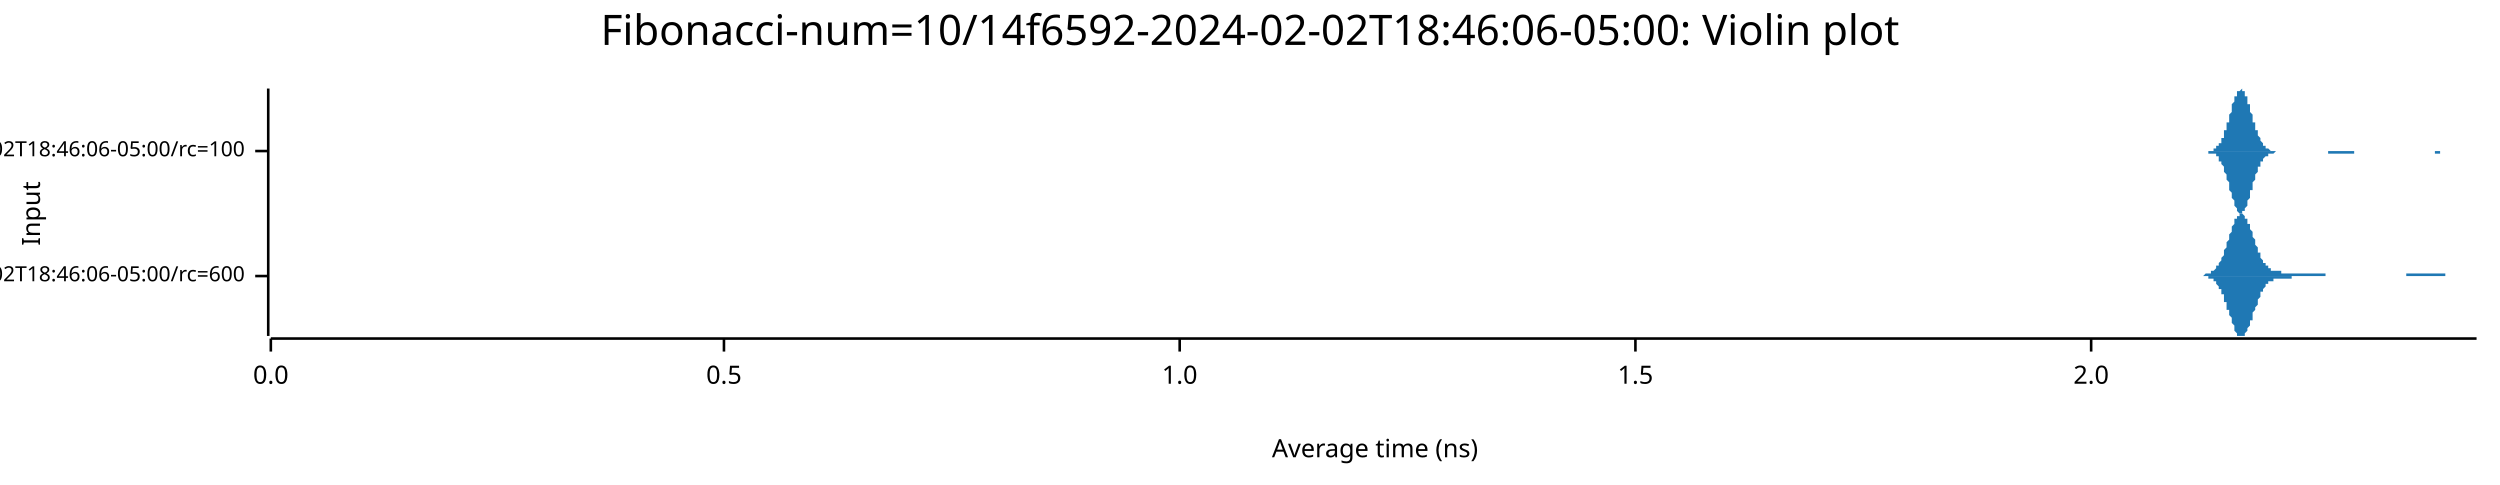
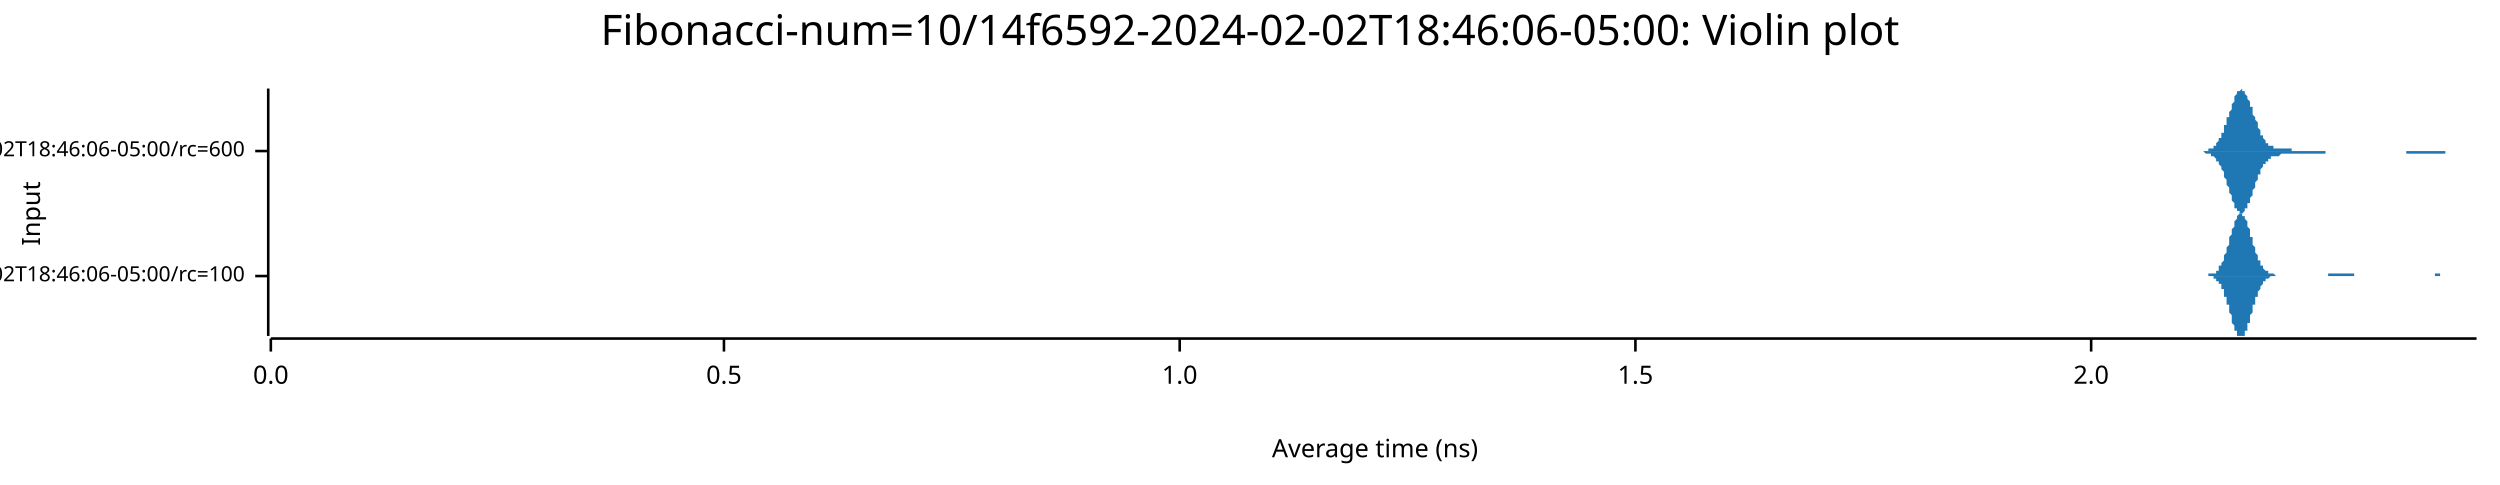
<svg xmlns="http://www.w3.org/2000/svg" width="960" height="186" viewBox="0 0 960 186">
  <text x="480" y="5" dy="0.76em" text-anchor="middle" font-family="sans-serif" font-size="16.129" opacity="1" fill="#000000">
Fibonacci-num=10/14f6592-2024-02-02T18:46:06-05:00: Violin plot
</text>
  <text x="8" y="82" dy="0.76em" text-anchor="middle" font-family="sans-serif" font-size="9.677" opacity="1" fill="#000000" transform="rotate(270, 8, 82)">
Input
</text>
  <text x="528" y="178" dy="-0.5ex" text-anchor="middle" font-family="sans-serif" font-size="9.677" opacity="1" fill="#000000">
Average time (ns)
</text>
  <polyline fill="none" opacity="1" stroke="#000000" stroke-width="1" points="103,34 103,129 " />
  <text x="94" y="106" dy="0.5ex" text-anchor="end" font-family="sans-serif" font-size="8.065" opacity="1" fill="#000000">
- Fibonacci-num=10/14f6592-2024-02-02T18:46:06-05:00/rc=600
+ Fibonacci-num=10/14f6592-2024-02-02T18:46:06-05:00/rc=100
</text>
  <polyline fill="none" opacity="1" stroke="#000000" stroke-width="1" points="98,106 103,106 " />
  <text x="94" y="58" dy="0.5ex" text-anchor="end" font-family="sans-serif" font-size="8.065" opacity="1" fill="#000000">
- Fibonacci-num=10/14f6592-2024-02-02T18:46:06-05:00/rc=100
+ Fibonacci-num=10/14f6592-2024-02-02T18:46:06-05:00/rc=600
</text>
  <polyline fill="none" opacity="1" stroke="#000000" stroke-width="1" points="98,58 103,58 " />
  <polyline fill="none" opacity="1" stroke="#000000" stroke-width="1" points="104,130 951,130 " />
  <text x="104" y="140" dy="0.76em" text-anchor="middle" font-family="sans-serif" font-size="9.677" opacity="1" fill="#000000">
0.0
</text>
  <polyline fill="none" opacity="1" stroke="#000000" stroke-width="1" points="104,130 104,135 " />
  <text x="278" y="140" dy="0.76em" text-anchor="middle" font-family="sans-serif" font-size="9.677" opacity="1" fill="#000000">
0.5
</text>
  <polyline fill="none" opacity="1" stroke="#000000" stroke-width="1" points="278,130 278,135 " />
  <text x="453" y="140" dy="0.76em" text-anchor="middle" font-family="sans-serif" font-size="9.677" opacity="1" fill="#000000">
1.0
</text>
  <polyline fill="none" opacity="1" stroke="#000000" stroke-width="1" points="453,130 453,135 " />
  <text x="628" y="140" dy="0.76em" text-anchor="middle" font-family="sans-serif" font-size="9.677" opacity="1" fill="#000000">
1.5
</text>
  <polyline fill="none" opacity="1" stroke="#000000" stroke-width="1" points="628,130 628,135 " />
  <text x="803" y="140" dy="0.76em" text-anchor="middle" font-family="sans-serif" font-size="9.677" opacity="1" fill="#000000">
2.0
</text>
  <polyline fill="none" opacity="1" stroke="#000000" stroke-width="1" points="803,130 803,135 " />
-   <polygon opacity="1" fill="#1F78B4" points="845,106 845,106 845,106 845,106 846,106 846,106 846,106 846,106 846,106 847,105 847,105 847,105 847,105 847,105 848,105 848,105 848,105 848,105 848,105 849,105 849,105 849,105 849,104 850,104 850,104 850,104 850,104 850,104 851,103 851,103 851,103 851,103 851,102 852,102 852,102 852,101 852,101 853,100 853,100 853,100 853,99 853,99 854,98 854,98 854,97 854,96 854,96 855,95 855,95 855,94 855,93 855,93 856,92 856,91 856,91 856,90 857,89 857,89 857,88 857,88 857,87 858,86 858,86 858,85 858,85 858,84 859,84 859,84 859,83 859,83 860,83 860,82 860,82 860,82 860,82 861,82 861,82 861,82 861,82 861,82 862,83 862,83 862,83 862,83 862,84 863,84 863,85 863,85 863,86 864,86 864,87 864,87 864,88 864,88 865,89 865,90 865,90 865,91 865,91 866,92 866,93 866,93 866,94 867,95 867,95 867,96 867,96 867,97 868,97 868,98 868,98 868,99 868,99 869,100 869,100 869,100 869,101 869,101 870,101 870,102 870,102 870,102 871,102 871,102 871,103 871,103 871,103 872,103 872,103 872,103 872,104 872,104 873,104 873,104 873,104 873,104 874,104 874,104 874,104 874,104 874,104 875,104 875,104 875,104 875,104 875,104 876,104 876,105 876,105 876,105 876,105 877,105 877,105 877,105 877,105 878,105 878,105 878,105 878,105 878,105 879,105 879,105 879,105 879,105 879,105 880,105 880,105 880,105 880,105 881,105 881,105 881,105 881,105 881,105 882,105 882,105 882,105 882,105 882,105 883,105 883,105 883,105 883,105 883,105 884,105 884,105 884,105 884,105 885,105 885,105 885,105 885,105 885,105 886,105 886,105 886,105 886,105 886,105 887,105 887,105 887,105 887,105 888,105 888,105 888,105 888,105 888,105 889,105 889,105 889,105 889,105 889,105 890,105 890,105 890,105 890,105 890,105 891,105 891,105 891,105 891,105 892,105 892,105 892,105 892,105 892,105 893,105 893,106 893,106 893,106 893,106 894,106 894,106 894,106 894,106 895,106 895,106 895,106 895,106 895,106 896,106 896,106 896,106 896,106 896,106 897,106 897,106 897,106 897,106 897,106 898,106 898,106 898,106 898,106 899,106 899,106 899,106 899,106 899,106 900,106 900,106 900,106 900,106 900,106 901,106 901,106 901,106 901,106 902,106 902,106 902,106 902,106 902,106 903,106 903,106 903,106 903,106 903,106 904,106 904,106 904,106 904,106 904,106 905,106 905,106 905,106 905,106 906,106 906,106 906,106 906,106 906,106 907,106 907,106 907,106 907,106 907,106 908,106 908,106 908,106 908,106 909,106 909,106 909,106 909,106 909,106 910,106 910,106 910,106 910,106 910,106 911,106 911,106 911,106 911,106 911,106 912,106 912,106 912,106 912,106 913,106 913,106 913,106 913,106 913,106 914,106 914,106 914,106 914,106 914,106 915,106 915,106 915,106 915,106 916,106 916,106 916,106 916,106 916,106 917,106 917,106 917,106 917,106 917,106 918,106 918,106 918,106 918,106 918,106 919,106 919,106 919,106 919,106 920,106 920,106 920,106 920,106 920,106 921,106 921,106 921,106 921,106 921,106 922,106 922,106 922,106 922,106 923,106 923,106 923,106 923,106 923,106 924,106 924,106 924,105 924,105 924,105 925,105 925,105 925,105 925,105 925,105 926,105 926,105 926,105 926,105 927,105 927,105 927,105 927,105 927,105 928,105 928,105 928,105 928,105 928,105 929,105 929,105 929,105 929,105 930,105 930,105 930,105 930,105 930,105 931,105 931,105 931,105 931,105 931,105 932,105 932,105 932,105 932,105 932,105 933,105 933,105 933,105 933,105 934,105 934,105 934,105 934,105 934,105 935,105 935,105 935,105 935,105 935,105 936,105 936,105 936,105 936,105 937,105 937,105 937,105 937,105 937,105 938,105 938,105 938,105 938,105 938,105 939,105 939,106 939,106 939,106 939,106 940,106 940,106 940,106 940,106 941,106 941,106 941,106 941,106 941,106 942,106 942,106 942,106 942,106 942,106 943,106 943,106 943,106 943,106 944,106 944,106 944,106 944,106 944,106 945,106 945,106 945,106 945,106 945,106 946,106 946,106 946,106 946,106 946,106 947,106 947,106 947,106 947,106 948,106 948,106 948,106 948,106 948,106 949,106 949,106 949,106 949,106 949,106 950,106 950,106 950,106 950,106 951,106 951,106 845,106 " />
-   <polygon opacity="1" fill="#1F78B4" points="845,106 845,106 845,106 845,106 846,106 846,106 846,106 846,106 846,106 847,106 847,106 847,106 847,106 847,106 848,106 848,106 848,106 848,106 848,107 849,107 849,107 849,107 849,107 850,107 850,107 850,108 850,108 850,108 851,108 851,108 851,109 851,109 851,109 852,110 852,110 852,110 852,111 853,111 853,111 853,112 853,112 853,113 854,113 854,114 854,114 854,115 854,116 855,116 855,117 855,117 855,118 855,119 856,119 856,120 856,121 856,121 857,122 857,123 857,123 857,124 857,124 858,125 858,126 858,126 858,127 858,127 859,128 859,128 859,128 859,129 860,129 860,129 860,129 860,129 860,129 861,129 861,129 861,129 861,129 861,129 862,129 862,129 862,128 862,128 862,128 863,127 863,127 863,126 863,126 864,125 864,125 864,124 864,124 864,123 865,123 865,122 865,121 865,121 865,120 866,119 866,119 866,118 866,118 867,117 867,116 867,116 867,115 867,115 868,114 868,114 868,113 868,113 868,112 869,112 869,112 869,111 869,111 869,111 870,110 870,110 870,110 870,109 871,109 871,109 871,109 871,109 871,108 872,108 872,108 872,108 872,108 872,108 873,108 873,108 873,108 873,107 874,107 874,107 874,107 874,107 874,107 875,107 875,107 875,107 875,107 875,107 876,107 876,107 876,107 876,107 876,107 877,107 877,107 877,107 877,107 878,107 878,107 878,107 878,107 878,107 879,107 879,107 879,107 879,107 879,107 880,107 880,106 880,106 880,106 881,106 881,106 881,106 881,106 881,106 882,106 882,106 882,106 882,106 882,106 883,106 883,106 883,106 883,106 883,106 884,106 884,106 884,106 884,106 885,106 885,106 885,106 885,106 885,106 886,106 886,106 886,106 886,106 886,106 887,106 887,106 887,106 887,106 888,106 888,106 888,106 888,106 888,106 889,106 889,106 889,106 889,106 889,106 890,106 890,106 890,106 890,106 890,106 891,106 891,106 891,106 891,106 892,106 892,106 892,106 892,106 892,106 893,106 893,106 893,106 893,106 893,106 894,106 894,106 894,106 894,106 895,106 895,106 895,106 895,106 895,106 896,106 896,106 896,106 896,106 896,106 897,106 897,106 897,106 897,106 897,106 898,106 898,106 898,106 898,106 899,106 899,106 899,106 899,106 899,106 900,106 900,106 900,106 900,106 900,106 901,106 901,106 901,106 901,106 902,106 902,106 902,106 902,106 902,106 903,106 903,106 903,106 903,106 903,106 904,106 904,106 904,106 904,106 904,106 905,106 905,106 905,106 905,106 906,106 906,106 906,106 906,106 906,106 907,106 907,106 907,106 907,106 907,106 908,106 908,106 908,106 908,106 909,106 909,106 909,106 909,106 909,106 910,106 910,106 910,106 910,106 910,106 911,106 911,106 911,106 911,106 911,106 912,106 912,106 912,106 912,106 913,106 913,106 913,106 913,106 913,106 914,106 914,106 914,106 914,106 914,106 915,106 915,106 915,106 915,106 916,106 916,106 916,106 916,106 916,106 917,106 917,106 917,106 917,106 917,106 918,106 918,106 918,106 918,106 918,106 919,106 919,106 919,106 919,106 920,106 920,106 920,106 920,106 920,106 921,106 921,106 921,106 921,106 921,106 922,106 922,106 922,106 922,106 923,106 923,106 923,106 923,106 923,106 924,106 924,106 924,106 924,106 924,106 925,106 925,106 925,106 925,106 925,106 926,106 926,106 926,106 926,106 927,106 927,106 927,106 927,106 927,106 928,106 928,106 928,106 928,106 928,106 929,106 929,106 929,106 929,106 930,106 930,106 930,106 930,106 930,106 931,106 931,106 931,106 931,106 931,106 932,106 932,106 932,106 932,106 932,106 933,106 933,106 933,106 933,106 934,106 934,106 934,106 934,106 934,106 935,106 935,106 935,106 935,106 935,106 936,106 936,106 936,106 936,106 937,106 937,106 937,106 937,106 937,106 938,106 938,106 938,106 938,106 938,106 939,106 939,106 939,106 939,106 939,106 940,106 940,106 940,106 940,106 941,106 941,106 941,106 941,106 941,106 942,106 942,106 942,106 942,106 942,106 943,106 943,106 943,106 943,106 944,106 944,106 944,106 944,106 944,106 945,106 945,106 945,106 945,106 945,106 946,106 946,106 946,106 946,106 946,106 947,106 947,106 947,106 947,106 948,106 948,106 948,106 948,106 948,106 949,106 949,106 949,106 949,106 949,106 950,106 950,106 950,106 950,106 951,106 951,106 845,106 " />
-   <polygon opacity="1" fill="#1F78B4" points="847,58 847,58 847,58 847,58 848,58 848,58 848,58 848,58 848,58 849,58 849,58 849,58 849,58 849,58 850,58 850,58 850,57 850,57 850,57 851,57 851,57 851,57 851,57 851,56 852,56 852,56 852,56 852,55 852,55 853,55 853,54 853,54 853,53 853,53 854,53 854,52 854,52 854,51 854,50 855,50 855,49 855,49 855,48 855,47 856,47 856,46 856,45 856,44 856,44 857,43 857,42 857,42 857,41 857,40 858,39 858,39 858,38 858,38 858,37 859,37 859,36 859,36 859,35 859,35 860,35 860,35 860,35 860,35 861,34 861,35 861,35 861,35 861,35 862,35 862,36 862,36 862,36 862,37 863,37 863,38 863,39 863,39 863,40 864,40 864,41 864,42 864,42 864,43 865,44 865,45 865,45 865,46 865,47 866,47 866,48 866,49 866,49 866,50 867,50 867,51 867,51 867,52 867,52 868,53 868,53 868,54 868,54 868,54 869,55 869,55 869,55 869,56 869,56 870,56 870,56 870,57 870,57 870,57 871,57 871,57 871,57 871,57 871,57 872,58 872,58 872,58 872,58 872,58 873,58 873,58 873,58 873,58 873,58 874,58 874,58 874,58 874,58 874,58 875,58 875,58 875,58 875,58 875,58 876,58 876,58 876,58 876,58 876,58 877,58 877,58 877,58 877,58 878,58 878,58 878,58 878,58 878,58 879,58 879,58 879,58 879,58 879,58 880,58 880,58 880,58 880,58 880,58 881,58 881,58 881,58 881,58 881,58 882,58 882,58 882,58 882,58 882,58 883,58 883,58 883,58 883,58 883,58 884,58 884,58 884,58 884,58 884,58 885,58 885,58 885,58 885,58 885,58 886,58 886,58 886,58 886,58 886,58 887,58 887,58 887,58 887,58 887,58 888,58 888,58 888,58 888,58 888,58 889,58 889,58 889,58 889,58 889,58 890,58 890,58 890,58 890,58 890,58 891,58 891,58 891,58 891,58 891,58 892,58 892,58 892,58 892,58 892,58 893,58 893,58 893,58 893,58 893,58 894,58 894,58 894,58 894,58 895,58 895,58 895,58 895,58 895,58 896,58 896,58 896,58 896,58 896,58 897,58 897,58 897,58 897,58 897,58 898,58 898,58 898,58 898,58 898,58 899,58 899,58 899,58 899,58 899,58 900,58 900,58 900,58 900,58 900,58 901,58 901,58 901,58 901,58 901,58 902,58 902,58 902,58 902,58 902,58 903,58 903,58 903,58 903,58 903,58 904,58 904,58 904,58 904,58 904,58 905,58 905,58 905,58 905,58 905,58 906,58 906,58 906,58 906,58 906,58 907,58 907,58 907,58 907,58 907,58 908,58 908,58 908,58 908,58 908,58 909,58 909,58 909,58 909,58 909,58 910,58 910,58 910,58 910,58 910,58 911,58 911,58 911,58 911,58 912,58 912,58 912,58 912,58 912,58 913,58 913,58 913,58 913,58 913,58 914,58 914,58 914,58 914,58 914,58 915,58 915,58 915,58 915,58 915,58 916,58 916,58 916,58 916,58 916,58 917,58 917,58 917,58 917,58 917,58 918,58 918,58 918,58 918,58 918,58 919,58 919,58 919,58 919,58 919,58 920,58 920,58 920,58 920,58 920,58 921,58 921,58 921,58 921,58 921,58 922,58 922,58 922,58 922,58 922,58 923,58 923,58 923,58 923,58 923,58 924,58 924,58 924,58 924,58 924,58 925,58 925,58 925,58 925,58 925,58 926,58 926,58 926,58 926,58 926,58 927,58 927,58 927,58 927,58 928,58 928,58 928,58 928,58 928,58 929,58 929,58 929,58 929,58 929,58 930,58 930,58 930,58 930,58 930,58 931,58 931,58 931,58 931,58 931,58 932,58 932,58 932,58 932,58 932,58 933,58 933,58 933,58 933,58 933,58 934,58 934,58 934,58 934,58 934,58 935,58 935,58 935,58 935,58 935,58 936,58 936,58 936,58 936,58 936,58 937,58 937,58 937,58 937,58 937,58 938,58 938,58 938,58 938,58 938,58 939,58 939,58 939,58 939,58 939,58 940,58 940,58 940,58 940,58 940,58 941,58 941,58 941,58 941,58 941,58 942,58 942,58 942,58 942,58 942,58 943,58 943,58 943,58 943,58 943,58 944,58 944,58 944,58 944,58 945,58 945,58 945,58 945,58 945,58 946,58 946,58 946,58 946,58 946,58 947,58 947,58 947,58 947,58 947,58 948,58 948,58 948,58 847,58 " />
-   <polygon opacity="1" fill="#1F78B4" points="847,58 847,58 847,58 847,58 848,58 848,58 848,58 848,58 848,59 849,59 849,59 849,59 849,59 849,59 850,59 850,59 850,59 850,59 850,59 851,59 851,60 851,60 851,60 851,60 852,60 852,61 852,61 852,61 852,62 853,62 853,62 853,63 853,63 853,63 854,64 854,64 854,65 854,66 854,66 855,67 855,67 855,68 855,69 855,69 856,70 856,71 856,71 856,72 856,73 857,74 857,74 857,75 857,76 857,76 858,77 858,78 858,78 858,79 858,79 859,80 859,80 859,81 859,81 859,81 860,82 860,82 860,82 860,82 861,82 861,82 861,82 861,82 861,81 862,81 862,81 862,80 862,80 862,80 863,79 863,79 863,78 863,77 863,77 864,76 864,75 864,75 864,74 864,73 865,73 865,72 865,71 865,71 865,70 866,69 866,69 866,68 866,67 866,67 867,66 867,66 867,65 867,65 867,64 868,64 868,63 868,63 868,62 868,62 869,62 869,61 869,61 869,61 869,61 870,60 870,60 870,60 870,60 870,60 871,60 871,59 871,59 871,59 871,59 872,59 872,59 872,59 872,59 872,59 873,59 873,59 873,59 873,59 873,59 874,58 874,58 874,58 874,58 874,58 875,58 875,58 875,58 875,58 875,58 876,58 876,58 876,58 876,58 876,58 877,58 877,58 877,58 877,58 878,58 878,58 878,58 878,58 878,58 879,58 879,58 879,58 879,58 879,58 880,58 880,58 880,58 880,58 880,58 881,58 881,58 881,58 881,58 881,58 882,58 882,58 882,58 882,58 882,58 883,58 883,58 883,58 883,58 883,58 884,58 884,58 884,58 884,58 884,58 885,58 885,58 885,58 885,58 885,58 886,58 886,58 886,58 886,58 886,58 887,58 887,58 887,58 887,58 887,58 888,58 888,58 888,58 888,58 888,58 889,58 889,58 889,58 889,58 889,58 890,58 890,58 890,58 890,58 890,58 891,58 891,58 891,58 891,58 891,58 892,58 892,58 892,58 892,58 892,58 893,58 893,58 893,58 893,58 893,58 894,58 894,59 894,59 894,59 895,59 895,59 895,59 895,59 895,59 896,59 896,59 896,59 896,59 896,59 897,59 897,59 897,59 897,59 897,59 898,59 898,59 898,59 898,59 898,59 899,59 899,59 899,59 899,59 899,59 900,59 900,59 900,59 900,59 900,59 901,59 901,59 901,59 901,59 901,59 902,59 902,59 902,59 902,59 902,59 903,59 903,59 903,59 903,59 903,59 904,59 904,59 904,59 904,59 904,58 905,58 905,58 905,58 905,58 905,58 906,58 906,58 906,58 906,58 906,58 907,58 907,58 907,58 907,58 907,58 908,58 908,58 908,58 908,58 908,58 909,58 909,58 909,58 909,58 909,58 910,58 910,58 910,58 910,58 910,58 911,58 911,58 911,58 911,58 912,58 912,58 912,58 912,58 912,58 913,58 913,58 913,58 913,58 913,58 914,58 914,58 914,58 914,58 914,58 915,58 915,58 915,58 915,58 915,58 916,58 916,58 916,58 916,58 916,58 917,58 917,58 917,58 917,58 917,58 918,58 918,58 918,58 918,58 918,58 919,58 919,58 919,58 919,58 919,58 920,58 920,58 920,58 920,58 920,58 921,58 921,58 921,58 921,58 921,58 922,58 922,58 922,58 922,58 922,58 923,58 923,58 923,58 923,58 923,58 924,58 924,58 924,58 924,58 924,58 925,58 925,58 925,58 925,58 925,58 926,58 926,58 926,58 926,58 926,58 927,58 927,58 927,58 927,58 928,58 928,58 928,58 928,58 928,58 929,58 929,58 929,58 929,58 929,58 930,58 930,58 930,58 930,58 930,58 931,58 931,58 931,58 931,58 931,58 932,58 932,58 932,58 932,58 932,58 933,58 933,58 933,58 933,58 933,58 934,58 934,58 934,58 934,58 934,58 935,58 935,58 935,58 935,58 935,59 936,59 936,59 936,59 936,59 936,59 937,59 937,58 937,58 937,58 937,58 938,58 938,58 938,58 938,58 938,58 939,58 939,58 939,58 939,58 939,58 940,58 940,58 940,58 940,58 940,58 941,58 941,58 941,58 941,58 941,58 942,58 942,58 942,58 942,58 942,58 943,58 943,58 943,58 943,58 943,58 944,58 944,58 944,58 944,58 945,58 945,58 945,58 945,58 945,58 946,58 946,58 946,58 946,58 946,58 947,58 947,58 947,58 947,58 947,58 948,58 948,58 948,58 847,58 " />
+   <polygon opacity="1" fill="#1F78B4" points="847,106 847,106 847,106 847,106 848,106 848,106 848,106 848,106 848,105 849,105 849,105 849,105 849,105 849,105 850,105 850,105 850,105 850,105 850,105 851,105 851,104 851,104 851,104 851,104 852,104 852,103 852,103 852,103 852,102 853,102 853,102 853,101 853,101 853,101 854,100 854,100 854,99 854,98 854,98 855,97 855,97 855,96 855,95 855,95 856,94 856,93 856,93 856,92 856,91 857,90 857,90 857,89 857,88 857,88 858,87 858,86 858,86 858,85 858,85 859,84 859,84 859,83 859,83 859,83 860,82 860,82 860,82 860,82 861,82 861,82 861,82 861,82 861,83 862,83 862,83 862,84 862,84 862,84 863,85 863,85 863,86 863,87 863,87 864,88 864,89 864,89 864,90 864,91 865,91 865,92 865,93 865,93 865,94 866,95 866,95 866,96 866,97 866,97 867,98 867,98 867,99 867,99 867,100 868,100 868,101 868,101 868,102 868,102 869,102 869,103 869,103 869,103 869,103 870,104 870,104 870,104 870,104 870,104 871,104 871,105 871,105 871,105 871,105 872,105 872,105 872,105 872,105 872,105 873,105 873,105 873,105 873,105 873,105 874,106 874,106 874,106 874,106 874,106 875,106 875,106 875,106 875,106 875,106 876,106 876,106 876,106 876,106 876,106 877,106 877,106 877,106 877,106 878,106 878,106 878,106 878,106 878,106 879,106 879,106 879,106 879,106 879,106 880,106 880,106 880,106 880,106 880,106 881,106 881,106 881,106 881,106 881,106 882,106 882,106 882,106 882,106 882,106 883,106 883,106 883,106 883,106 883,106 884,106 884,106 884,106 884,106 884,106 885,106 885,106 885,106 885,106 885,106 886,106 886,106 886,106 886,106 886,106 887,106 887,106 887,106 887,106 887,106 888,106 888,106 888,106 888,106 888,106 889,106 889,106 889,106 889,106 889,106 890,106 890,106 890,106 890,106 890,106 891,106 891,106 891,106 891,106 891,106 892,106 892,106 892,106 892,106 892,106 893,106 893,106 893,106 893,106 893,106 894,106 894,105 894,105 894,105 895,105 895,105 895,105 895,105 895,105 896,105 896,105 896,105 896,105 896,105 897,105 897,105 897,105 897,105 897,105 898,105 898,105 898,105 898,105 898,105 899,105 899,105 899,105 899,105 899,105 900,105 900,105 900,105 900,105 900,105 901,105 901,105 901,105 901,105 901,105 902,105 902,105 902,105 902,105 902,105 903,105 903,105 903,105 903,105 903,105 904,105 904,105 904,105 904,105 904,106 905,106 905,106 905,106 905,106 905,106 906,106 906,106 906,106 906,106 906,106 907,106 907,106 907,106 907,106 907,106 908,106 908,106 908,106 908,106 908,106 909,106 909,106 909,106 909,106 909,106 910,106 910,106 910,106 910,106 910,106 911,106 911,106 911,106 911,106 912,106 912,106 912,106 912,106 912,106 913,106 913,106 913,106 913,106 913,106 914,106 914,106 914,106 914,106 914,106 915,106 915,106 915,106 915,106 915,106 916,106 916,106 916,106 916,106 916,106 917,106 917,106 917,106 917,106 917,106 918,106 918,106 918,106 918,106 918,106 919,106 919,106 919,106 919,106 919,106 920,106 920,106 920,106 920,106 920,106 921,106 921,106 921,106 921,106 921,106 922,106 922,106 922,106 922,106 922,106 923,106 923,106 923,106 923,106 923,106 924,106 924,106 924,106 924,106 924,106 925,106 925,106 925,106 925,106 925,106 926,106 926,106 926,106 926,106 926,106 927,106 927,106 927,106 927,106 928,106 928,106 928,106 928,106 928,106 929,106 929,106 929,106 929,106 929,106 930,106 930,106 930,106 930,106 930,106 931,106 931,106 931,106 931,106 931,106 932,106 932,106 932,106 932,106 932,106 933,106 933,106 933,106 933,106 933,106 934,106 934,106 934,106 934,106 934,106 935,106 935,106 935,106 935,105 935,105 936,105 936,105 936,105 936,105 936,105 937,105 937,106 937,106 937,106 937,106 938,106 938,106 938,106 938,106 938,106 939,106 939,106 939,106 939,106 939,106 940,106 940,106 940,106 940,106 940,106 941,106 941,106 941,106 941,106 941,106 942,106 942,106 942,106 942,106 942,106 943,106 943,106 943,106 943,106 943,106 944,106 944,106 944,106 944,106 945,106 945,106 945,106 945,106 945,106 946,106 946,106 946,106 946,106 946,106 947,106 947,106 947,106 947,106 947,106 948,106 948,106 948,106 847,106 " />
+   <polygon opacity="1" fill="#1F78B4" points="847,106 847,106 847,106 847,106 848,106 848,106 848,106 848,106 848,106 849,106 849,106 849,106 849,106 849,106 850,106 850,106 850,107 850,107 850,107 851,107 851,107 851,107 851,107 851,108 852,108 852,108 852,108 852,109 852,109 853,109 853,110 853,110 853,111 853,111 854,111 854,112 854,112 854,113 854,114 855,114 855,115 855,115 855,116 855,117 856,117 856,118 856,119 856,120 856,120 857,121 857,122 857,122 857,123 857,124 858,125 858,125 858,126 858,126 858,127 859,127 859,128 859,128 859,129 859,129 860,129 860,129 860,129 860,129 861,129 861,129 861,129 861,129 861,129 862,129 862,128 862,128 862,128 862,127 863,127 863,126 863,125 863,125 863,124 864,124 864,123 864,122 864,122 864,121 865,120 865,119 865,119 865,118 865,117 866,117 866,116 866,115 866,115 866,114 867,114 867,113 867,113 867,112 867,112 868,111 868,111 868,110 868,110 868,110 869,109 869,109 869,109 869,108 869,108 870,108 870,108 870,107 870,107 870,107 871,107 871,107 871,107 871,107 871,107 872,106 872,106 872,106 872,106 872,106 873,106 873,106 873,106 873,106 873,106 874,106 874,106 874,106 874,106 874,106 875,106 875,106 875,106 875,106 875,106 876,106 876,106 876,106 876,106 876,106 877,106 877,106 877,106 877,106 878,106 878,106 878,106 878,106 878,106 879,106 879,106 879,106 879,106 879,106 880,106 880,106 880,106 880,106 880,106 881,106 881,106 881,106 881,106 881,106 882,106 882,106 882,106 882,106 882,106 883,106 883,106 883,106 883,106 883,106 884,106 884,106 884,106 884,106 884,106 885,106 885,106 885,106 885,106 885,106 886,106 886,106 886,106 886,106 886,106 887,106 887,106 887,106 887,106 887,106 888,106 888,106 888,106 888,106 888,106 889,106 889,106 889,106 889,106 889,106 890,106 890,106 890,106 890,106 890,106 891,106 891,106 891,106 891,106 891,106 892,106 892,106 892,106 892,106 892,106 893,106 893,106 893,106 893,106 893,106 894,106 894,106 894,106 894,106 895,106 895,106 895,106 895,106 895,106 896,106 896,106 896,106 896,106 896,106 897,106 897,106 897,106 897,106 897,106 898,106 898,106 898,106 898,106 898,106 899,106 899,106 899,106 899,106 899,106 900,106 900,106 900,106 900,106 900,106 901,106 901,106 901,106 901,106 901,106 902,106 902,106 902,106 902,106 902,106 903,106 903,106 903,106 903,106 903,106 904,106 904,106 904,106 904,106 904,106 905,106 905,106 905,106 905,106 905,106 906,106 906,106 906,106 906,106 906,106 907,106 907,106 907,106 907,106 907,106 908,106 908,106 908,106 908,106 908,106 909,106 909,106 909,106 909,106 909,106 910,106 910,106 910,106 910,106 910,106 911,106 911,106 911,106 911,106 912,106 912,106 912,106 912,106 912,106 913,106 913,106 913,106 913,106 913,106 914,106 914,106 914,106 914,106 914,106 915,106 915,106 915,106 915,106 915,106 916,106 916,106 916,106 916,106 916,106 917,106 917,106 917,106 917,106 917,106 918,106 918,106 918,106 918,106 918,106 919,106 919,106 919,106 919,106 919,106 920,106 920,106 920,106 920,106 920,106 921,106 921,106 921,106 921,106 921,106 922,106 922,106 922,106 922,106 922,106 923,106 923,106 923,106 923,106 923,106 924,106 924,106 924,106 924,106 924,106 925,106 925,106 925,106 925,106 925,106 926,106 926,106 926,106 926,106 926,106 927,106 927,106 927,106 927,106 928,106 928,106 928,106 928,106 928,106 929,106 929,106 929,106 929,106 929,106 930,106 930,106 930,106 930,106 930,106 931,106 931,106 931,106 931,106 931,106 932,106 932,106 932,106 932,106 932,106 933,106 933,106 933,106 933,106 933,106 934,106 934,106 934,106 934,106 934,106 935,106 935,106 935,106 935,106 935,106 936,106 936,106 936,106 936,106 936,106 937,106 937,106 937,106 937,106 937,106 938,106 938,106 938,106 938,106 938,106 939,106 939,106 939,106 939,106 939,106 940,106 940,106 940,106 940,106 940,106 941,106 941,106 941,106 941,106 941,106 942,106 942,106 942,106 942,106 942,106 943,106 943,106 943,106 943,106 943,106 944,106 944,106 944,106 944,106 945,106 945,106 945,106 945,106 945,106 946,106 946,106 946,106 946,106 946,106 947,106 947,106 947,106 947,106 947,106 948,106 948,106 948,106 847,106 " />
+   <polygon opacity="1" fill="#1F78B4" points="845,58 845,58 845,58 845,58 846,58 846,58 846,58 846,58 846,58 847,58 847,58 847,58 847,58 847,58 848,58 848,58 848,58 848,58 848,57 849,57 849,57 849,57 849,57 850,57 850,57 850,56 850,56 850,56 851,56 851,56 851,55 851,55 851,55 852,54 852,54 852,54 852,53 853,53 853,53 853,52 853,52 853,51 854,51 854,50 854,50 854,49 854,48 855,48 855,47 855,47 855,46 855,45 856,45 856,44 856,43 856,43 857,42 857,41 857,41 857,40 857,40 858,39 858,38 858,38 858,37 858,37 859,36 859,36 859,36 859,35 860,35 860,35 860,35 860,35 860,35 861,34 861,35 861,35 861,35 861,35 862,35 862,35 862,36 862,36 862,36 863,37 863,37 863,38 863,38 864,39 864,39 864,40 864,40 864,41 865,41 865,42 865,43 865,43 865,44 866,45 866,45 866,46 866,46 867,47 867,48 867,48 867,49 867,49 868,50 868,50 868,51 868,51 868,52 869,52 869,52 869,53 869,53 869,53 870,54 870,54 870,54 870,55 871,55 871,55 871,55 871,55 871,56 872,56 872,56 872,56 872,56 872,56 873,56 873,56 873,56 873,57 874,57 874,57 874,57 874,57 874,57 875,57 875,57 875,57 875,57 875,57 876,57 876,57 876,57 876,57 876,57 877,57 877,57 877,57 877,57 878,57 878,57 878,57 878,57 878,57 879,57 879,57 879,57 879,57 879,57 880,57 880,58 880,58 880,58 881,58 881,58 881,58 881,58 881,58 882,58 882,58 882,58 882,58 882,58 883,58 883,58 883,58 883,58 883,58 884,58 884,58 884,58 884,58 885,58 885,58 885,58 885,58 885,58 886,58 886,58 886,58 886,58 886,58 887,58 887,58 887,58 887,58 888,58 888,58 888,58 888,58 888,58 889,58 889,58 889,58 889,58 889,58 890,58 890,58 890,58 890,58 890,58 891,58 891,58 891,58 891,58 892,58 892,58 892,58 892,58 892,58 893,58 893,58 893,58 893,58 893,58 894,58 894,58 894,58 894,58 895,58 895,58 895,58 895,58 895,58 896,58 896,58 896,58 896,58 896,58 897,58 897,58 897,58 897,58 897,58 898,58 898,58 898,58 898,58 899,58 899,58 899,58 899,58 899,58 900,58 900,58 900,58 900,58 900,58 901,58 901,58 901,58 901,58 902,58 902,58 902,58 902,58 902,58 903,58 903,58 903,58 903,58 903,58 904,58 904,58 904,58 904,58 904,58 905,58 905,58 905,58 905,58 906,58 906,58 906,58 906,58 906,58 907,58 907,58 907,58 907,58 907,58 908,58 908,58 908,58 908,58 909,58 909,58 909,58 909,58 909,58 910,58 910,58 910,58 910,58 910,58 911,58 911,58 911,58 911,58 911,58 912,58 912,58 912,58 912,58 913,58 913,58 913,58 913,58 913,58 914,58 914,58 914,58 914,58 914,58 915,58 915,58 915,58 915,58 916,58 916,58 916,58 916,58 916,58 917,58 917,58 917,58 917,58 917,58 918,58 918,58 918,58 918,58 918,58 919,58 919,58 919,58 919,58 920,58 920,58 920,58 920,58 920,58 921,58 921,58 921,58 921,58 921,58 922,58 922,58 922,58 922,58 923,58 923,58 923,58 923,58 923,58 924,58 924,58 924,58 924,58 924,58 925,58 925,58 925,58 925,58 925,58 926,58 926,58 926,58 926,58 927,58 927,58 927,58 927,58 927,58 928,58 928,58 928,58 928,58 928,58 929,58 929,58 929,58 929,58 930,58 930,58 930,58 930,58 930,58 931,58 931,58 931,58 931,58 931,58 932,58 932,58 932,58 932,58 932,58 933,58 933,58 933,58 933,58 934,58 934,58 934,58 934,58 934,58 935,58 935,58 935,58 935,58 935,58 936,58 936,58 936,58 936,58 937,58 937,58 937,58 937,58 937,58 938,58 938,58 938,58 938,58 938,58 939,58 939,58 939,58 939,58 939,58 940,58 940,58 940,58 940,58 941,58 941,58 941,58 941,58 941,58 942,58 942,58 942,58 942,58 942,58 943,58 943,58 943,58 943,58 944,58 944,58 944,58 944,58 944,58 945,58 945,58 945,58 945,58 945,58 946,58 946,58 946,58 946,58 946,58 947,58 947,58 947,58 947,58 948,58 948,58 948,58 948,58 948,58 949,58 949,58 949,58 949,58 949,58 950,58 950,58 950,58 950,58 951,58 951,58 845,58 " />
+   <polygon opacity="1" fill="#1F78B4" points="845,58 845,58 845,58 845,58 846,58 846,58 846,58 846,58 846,58 847,59 847,59 847,59 847,59 847,59 848,59 848,59 848,59 848,59 848,59 849,59 849,59 849,59 849,60 850,60 850,60 850,60 850,60 850,60 851,61 851,61 851,61 851,61 851,62 852,62 852,62 852,63 852,63 853,64 853,64 853,64 853,65 853,65 854,66 854,66 854,67 854,68 854,68 855,69 855,69 855,70 855,71 855,71 856,72 856,73 856,73 856,74 857,75 857,75 857,76 857,76 857,77 858,78 858,78 858,79 858,79 858,80 859,80 859,80 859,81 859,81 860,81 860,82 860,82 860,82 860,82 861,82 861,82 861,82 861,82 861,82 862,81 862,81 862,81 862,81 862,80 863,80 863,79 863,79 863,78 864,78 864,77 864,77 864,76 864,76 865,75 865,74 865,74 865,73 865,73 866,72 866,71 866,71 866,70 867,69 867,69 867,68 867,68 867,67 868,67 868,66 868,66 868,65 868,65 869,64 869,64 869,64 869,63 869,63 870,63 870,62 870,62 870,62 871,62 871,62 871,61 871,61 871,61 872,61 872,61 872,61 872,60 872,60 873,60 873,60 873,60 873,60 874,60 874,60 874,60 874,60 874,60 875,60 875,60 875,60 875,60 875,60 876,59 876,59 876,59 876,59 876,59 877,59 877,59 877,59 877,59 878,59 878,59 878,59 878,59 878,59 879,59 879,59 879,59 879,59 879,59 880,59 880,59 880,59 880,59 881,59 881,59 881,59 881,59 881,59 882,59 882,59 882,59 882,59 882,59 883,59 883,59 883,59 883,59 883,59 884,59 884,59 884,59 884,59 885,59 885,59 885,59 885,59 885,59 886,59 886,59 886,59 886,59 886,59 887,59 887,59 887,59 887,59 888,59 888,59 888,59 888,59 888,59 889,59 889,59 889,59 889,59 889,59 890,59 890,59 890,59 890,59 890,59 891,59 891,59 891,59 891,59 892,59 892,59 892,59 892,59 892,59 893,59 893,58 893,58 893,58 893,58 894,58 894,58 894,58 894,58 895,58 895,58 895,58 895,58 895,58 896,58 896,58 896,58 896,58 896,58 897,58 897,58 897,58 897,58 897,58 898,58 898,58 898,58 898,58 899,58 899,58 899,58 899,58 899,58 900,58 900,58 900,58 900,58 900,58 901,58 901,58 901,58 901,58 902,58 902,58 902,58 902,58 902,58 903,58 903,58 903,58 903,58 903,58 904,58 904,58 904,58 904,58 904,58 905,58 905,58 905,58 905,58 906,58 906,58 906,58 906,58 906,58 907,58 907,58 907,58 907,58 907,58 908,58 908,58 908,58 908,58 909,58 909,58 909,58 909,58 909,58 910,58 910,58 910,58 910,58 910,58 911,58 911,58 911,58 911,58 911,58 912,58 912,58 912,58 912,58 913,58 913,58 913,58 913,58 913,58 914,58 914,58 914,58 914,58 914,58 915,58 915,58 915,58 915,58 916,58 916,58 916,58 916,58 916,58 917,58 917,58 917,58 917,58 917,58 918,58 918,58 918,58 918,58 918,58 919,58 919,58 919,58 919,58 920,58 920,58 920,58 920,58 920,58 921,58 921,58 921,58 921,58 921,58 922,58 922,58 922,58 922,58 923,58 923,58 923,58 923,58 923,58 924,58 924,58 924,58 924,59 924,59 925,59 925,59 925,59 925,59 925,59 926,59 926,59 926,59 926,59 927,59 927,59 927,59 927,59 927,59 928,59 928,59 928,59 928,59 928,59 929,59 929,59 929,59 929,59 930,59 930,59 930,59 930,59 930,59 931,59 931,59 931,59 931,59 931,59 932,59 932,59 932,59 932,59 932,59 933,59 933,59 933,59 933,59 934,59 934,59 934,59 934,59 934,59 935,59 935,59 935,59 935,59 935,59 936,59 936,59 936,59 936,59 937,59 937,59 937,59 937,59 937,59 938,59 938,59 938,59 938,59 938,59 939,59 939,58 939,58 939,58 939,58 940,58 940,58 940,58 940,58 941,58 941,58 941,58 941,58 941,58 942,58 942,58 942,58 942,58 942,58 943,58 943,58 943,58 943,58 944,58 944,58 944,58 944,58 944,58 945,58 945,58 945,58 945,58 945,58 946,58 946,58 946,58 946,58 946,58 947,58 947,58 947,58 947,58 948,58 948,58 948,58 948,58 948,58 949,58 949,58 949,58 949,58 949,58 950,58 950,58 950,58 950,58 951,58 951,58 845,58 " />
</svg>
